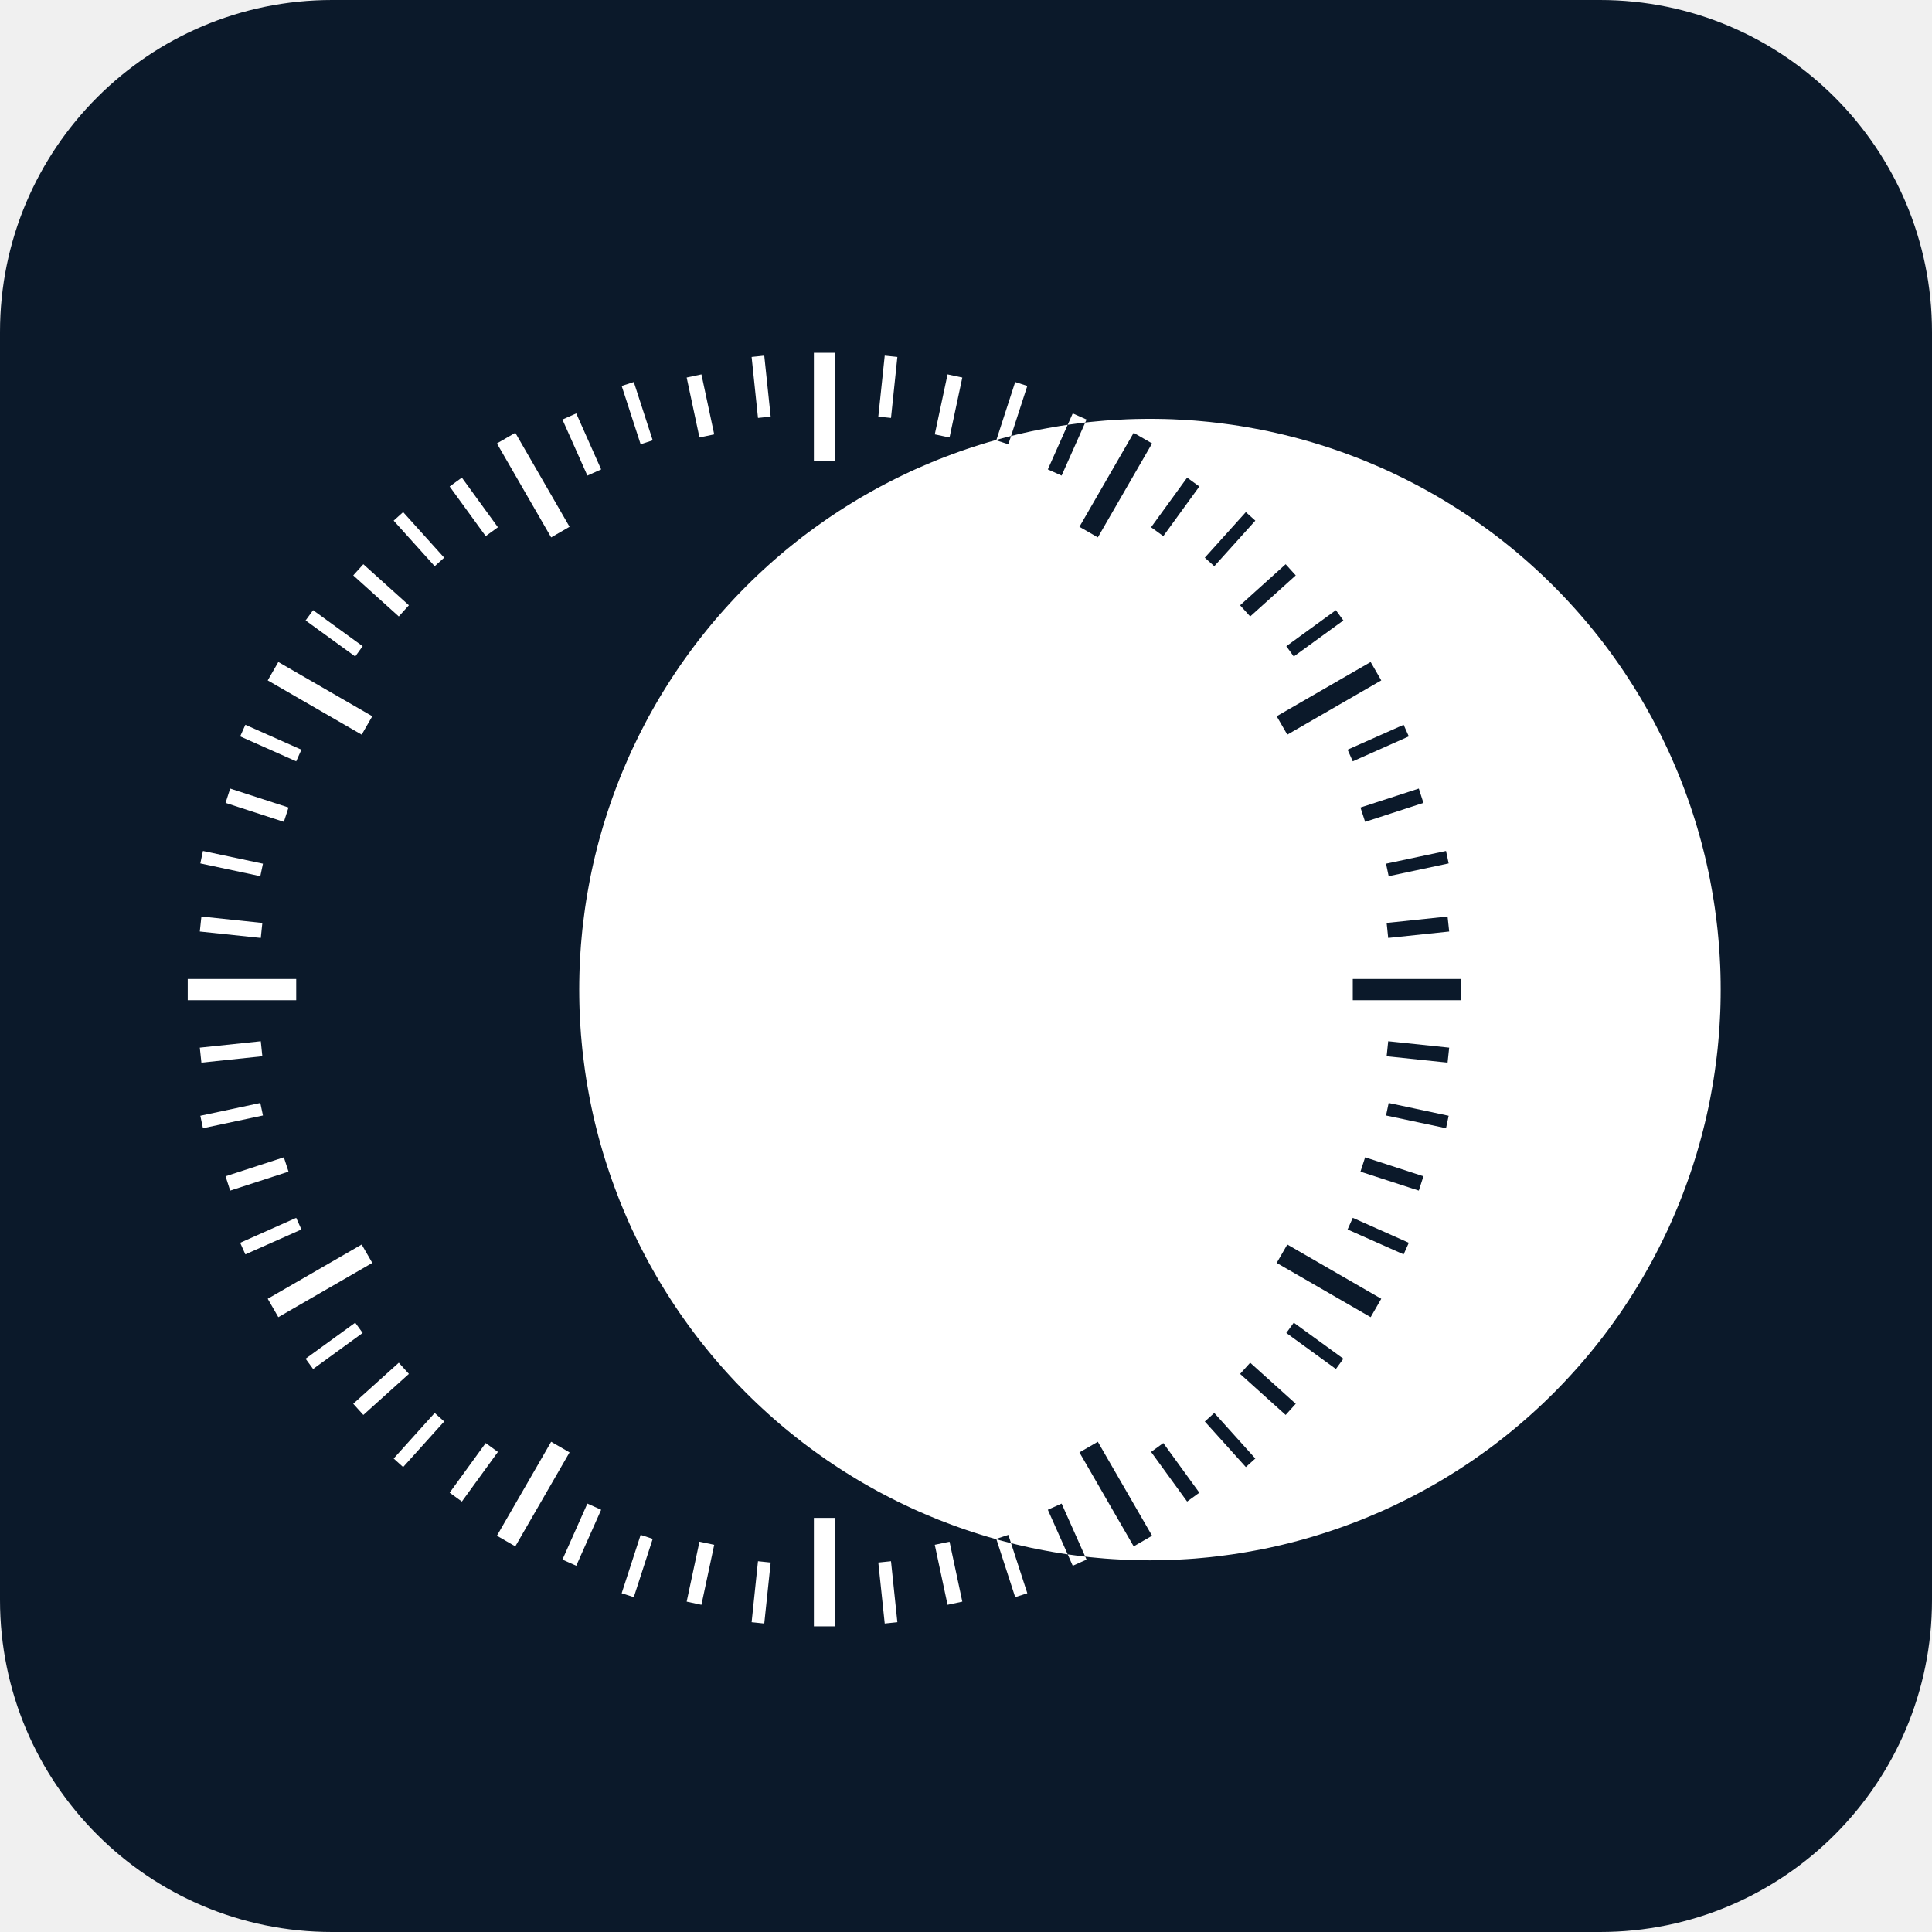
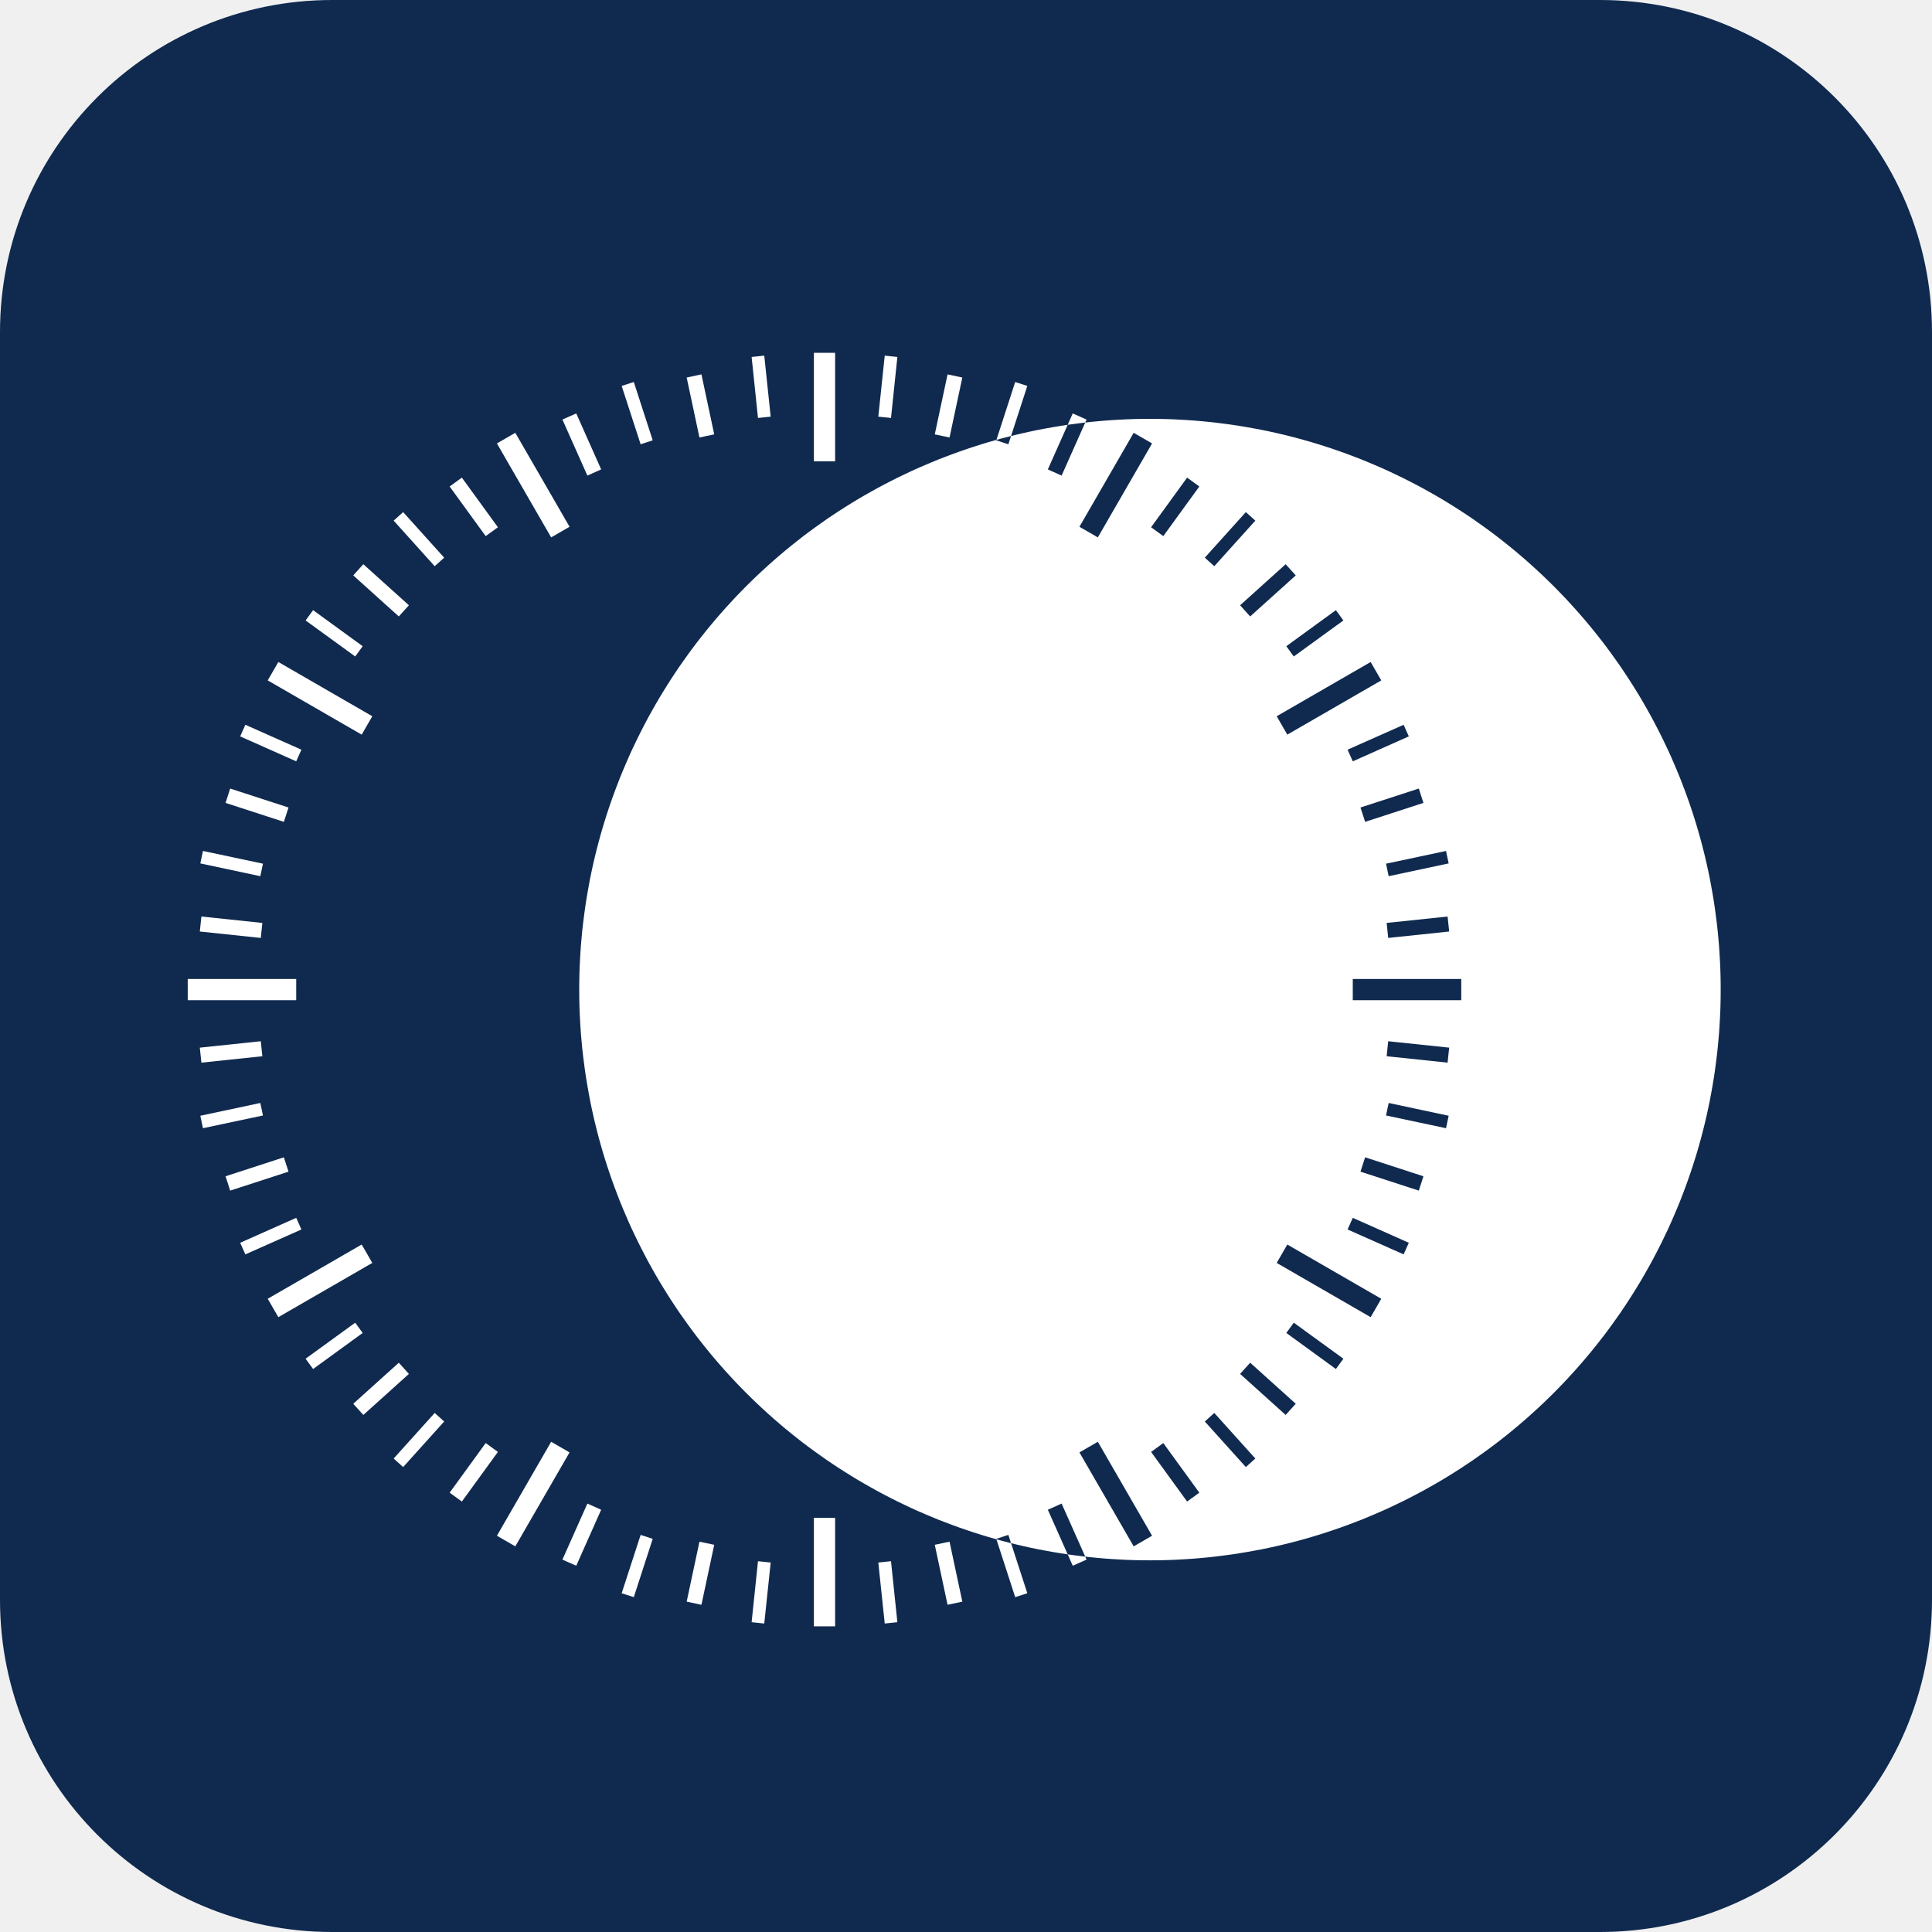
<svg xmlns="http://www.w3.org/2000/svg" width="512" height="512" viewBox="0 0 512 512">
-   <rect width="512" height="512" rx="88" fill="#0b192a" />
+   <rect width="512" height="512" rx="88" fill="#102A4F" />
  <g transform="translate(56 56) scale(1.25)">
    <path fill="#FFFFFF" fill-rule="evenodd" d="M319.99 163.42 L319.96 161.83 L319.91 160.25 L319.83 158.67 L319.74 157.09 L319.63 155.51 L319.49 153.93 L319.34 152.35 L319.16 150.78 L318.96 149.21 L318.75 147.64 L318.51 146.07 L318.25 144.51 L317.97 142.95 L317.68 141.39 L317.36 139.84 L317.02 138.30 L316.66 136.75 L316.28 135.22 L315.88 133.68 L315.46 132.16 L315.02 130.63 L314.56 129.12 L314.08 127.61 L313.58 126.11 L313.06 124.61 L312.52 123.12 L311.96 121.64 L311.39 120.16 L310.79 118.70 L310.17 117.24 L309.54 115.78 L308.89 114.34 L308.21 112.91 L307.52 111.48 L306.81 110.07 L306.08 108.66 L305.34 107.26 L304.57 105.88 L303.79 104.50 L302.99 103.13 L302.17 101.78 L301.33 100.43 L300.48 99.10 L299.61 97.78 L298.72 96.46 L297.81 95.17 L296.89 93.88 L295.95 92.60 L295.00 91.34 L294.02 90.09 L293.03 88.85 L292.03 87.63 L291.01 86.42 L289.97 85.22 L288.92 84.04 L287.85 82.87 L286.77 81.71 L285.67 80.57 L284.56 79.44 L283.43 78.33 L282.29 77.23 L281.13 76.15 L279.96 75.08 L278.78 74.03 L277.58 72.99 L276.37 71.97 L275.15 70.97 L273.91 69.98 L272.66 69.00 L271.40 68.05 L270.12 67.11 L268.83 66.19 L267.54 65.28 L266.22 64.39 L264.90 63.52 L263.57 62.67 L262.22 61.83 L260.87 61.01 L259.50 60.21 L258.12 59.43 L256.74 58.66 L255.34 57.92 L253.93 57.19 L252.52 56.48 L251.09 55.79 L249.66 55.11 L248.22 54.46 L246.76 53.83 L245.30 53.21 L243.84 52.61 L242.36 52.04 L240.88 51.48 L239.39 50.94 L237.89 50.42 L236.39 49.92 L234.88 49.44 L233.37 48.98 L231.84 48.54 L230.32 48.12 L228.78 47.72 L227.25 47.34 L225.70 46.98 L224.16 46.64 L222.61 46.32 L221.05 46.03 L219.49 45.75 L217.93 45.49 L216.36 45.25 L214.79 45.04 L213.22 44.84 L211.65 44.66 L210.07 44.51 L208.49 44.37 L206.91 44.26 L205.33 44.17 L203.75 44.09 L202.17 44.04 L200.58 44.01 L199.00 44.00 L197.42 44.01 L195.83 44.04 L194.25 44.09 L192.67 44.17 L191.09 44.26 L189.51 44.37 L187.93 44.51 L186.35 44.66 L185.28 44.78 L180.27 56.03 L177.35 54.72 L181.56 45.26 L180.07 45.49 L178.51 45.75 L176.95 46.03 L175.39 46.32 L173.84 46.64 L172.30 46.98 L170.75 47.34 L169.55 47.64 L168.98 49.39 L166.42 48.55 L166.45 48.46 L166.16 48.54 L164.63 48.98 L163.12 49.44 L161.61 49.92 L160.11 50.42 L158.61 50.94 L157.12 51.48 L155.64 52.04 L154.16 52.61 L152.70 53.21 L151.24 53.83 L149.78 54.46 L148.34 55.11 L146.91 55.79 L145.48 56.48 L144.07 57.19 L142.66 57.92 L141.26 58.66 L139.88 59.43 L138.50 60.21 L137.13 61.01 L135.78 61.83 L134.43 62.67 L133.10 63.52 L131.78 64.39 L130.46 65.28 L129.17 66.19 L127.88 67.11 L126.60 68.05 L125.34 69.00 L124.09 69.98 L122.85 70.97 L121.63 71.97 L120.42 72.99 L119.22 74.03 L118.04 75.08 L116.87 76.15 L115.71 77.23 L114.57 78.33 L113.44 79.44 L112.33 80.57 L111.23 81.71 L110.15 82.87 L109.08 84.04 L108.03 85.22 L106.99 86.42 L105.97 87.63 L104.97 88.85 L103.98 90.09 L103.00 91.34 L102.05 92.60 L101.11 93.88 L100.19 95.17 L99.28 96.46 L98.39 97.78 L97.52 99.10 L96.67 100.43 L95.83 101.78 L95.01 103.13 L94.21 104.50 L93.43 105.88 L92.66 107.26 L91.92 108.66 L91.19 110.07 L90.48 111.48 L89.79 112.91 L89.11 114.34 L88.46 115.78 L87.83 117.24 L87.21 118.70 L86.61 120.16 L86.04 121.64 L85.48 123.12 L84.94 124.61 L84.42 126.11 L83.92 127.61 L83.44 129.12 L82.98 130.63 L82.54 132.16 L82.12 133.68 L81.72 135.22 L81.34 136.75 L80.98 138.30 L80.64 139.84 L80.32 141.39 L80.03 142.95 L79.75 144.51 L79.49 146.07 L79.25 147.64 L79.04 149.21 L78.84 150.78 L78.66 152.35 L78.51 153.93 L78.37 155.51 L78.26 157.09 L78.17 158.67 L78.09 160.25 L78.04 161.83 L78.01 163.42 L78.00 165.00 L78.01 166.58 L78.04 168.17 L78.09 169.75 L78.17 171.33 L78.26 172.91 L78.37 174.49 L78.51 176.07 L78.66 177.65 L78.84 179.22 L79.04 180.79 L79.25 182.36 L79.49 183.93 L79.75 185.49 L80.03 187.05 L80.32 188.61 L80.64 190.16 L80.98 191.70 L81.34 193.25 L81.72 194.78 L82.12 196.32 L82.54 197.84 L82.98 199.37 L83.44 200.88 L83.92 202.39 L84.42 203.89 L84.94 205.39 L85.48 206.88 L86.04 208.36 L86.61 209.84 L87.21 211.30 L87.83 212.76 L88.46 214.22 L89.11 215.66 L89.79 217.09 L90.48 218.52 L91.19 219.93 L91.92 221.34 L92.66 222.74 L93.43 224.12 L94.21 225.50 L95.01 226.87 L95.83 228.22 L96.67 229.57 L97.52 230.90 L98.39 232.22 L99.28 233.54 L100.19 234.83 L101.11 236.12 L102.05 237.40 L103.00 238.66 L103.98 239.91 L104.97 241.15 L105.97 242.37 L106.99 243.58 L108.03 244.78 L109.08 245.96 L110.15 247.13 L111.23 248.29 L112.33 249.43 L113.44 250.56 L114.57 251.67 L115.71 252.77 L116.87 253.85 L118.04 254.92 L119.22 255.97 L120.42 257.01 L121.63 258.03 L122.85 259.03 L124.09 260.02 L125.34 261.00 L126.60 261.95 L127.88 262.89 L129.17 263.81 L130.46 264.72 L131.78 265.61 L133.10 266.48 L134.43 267.33 L135.78 268.17 L137.13 268.99 L138.50 269.79 L139.88 270.57 L141.26 271.34 L142.66 272.08 L144.07 272.81 L145.48 273.52 L146.91 274.21 L148.34 274.89 L149.78 275.54 L151.24 276.17 L152.70 276.79 L154.16 277.39 L155.64 277.96 L157.12 278.52 L158.61 279.06 L160.11 279.58 L161.61 280.08 L163.12 280.56 L164.63 281.02 L166.16 281.46 L166.45 281.54 L166.42 281.45 L168.98 280.61 L169.55 282.36 L170.75 282.66 L172.30 283.02 L173.84 283.36 L175.39 283.68 L176.95 283.97 L178.51 284.25 L180.07 284.51 L181.56 284.74 L177.35 275.28 L180.27 273.97 L185.28 285.22 L186.35 285.34 L187.93 285.49 L189.51 285.63 L191.09 285.74 L192.67 285.83 L194.25 285.91 L195.83 285.96 L197.42 285.99 L199.00 286.00 L200.58 285.99 L202.17 285.96 L203.75 285.91 L205.33 285.83 L206.91 285.74 L208.49 285.63 L210.07 285.49 L211.65 285.34 L213.22 285.16 L214.79 284.96 L216.36 284.75 L217.93 284.51 L219.49 284.25 L221.05 283.97 L222.61 283.68 L224.16 283.36 L225.70 283.02 L227.25 282.66 L228.78 282.28 L230.32 281.88 L231.84 281.46 L233.37 281.02 L234.88 280.56 L236.39 280.08 L237.89 279.58 L239.39 279.06 L240.88 278.52 L242.36 277.96 L243.84 277.39 L245.30 276.79 L246.76 276.17 L248.22 275.54 L249.66 274.89 L251.09 274.21 L252.52 273.52 L253.93 272.81 L255.34 272.08 L256.74 271.34 L258.12 270.57 L259.50 269.79 L260.87 268.99 L262.22 268.17 L263.57 267.33 L264.90 266.48 L266.22 265.61 L267.54 264.72 L268.83 263.81 L270.12 262.89 L271.40 261.95 L272.66 261.00 L273.91 260.02 L275.15 259.03 L276.37 258.03 L277.58 257.01 L278.78 255.97 L279.96 254.92 L281.13 253.85 L282.29 252.77 L283.43 251.67 L284.56 250.56 L285.67 249.43 L286.77 248.29 L287.85 247.13 L288.92 245.96 L289.97 244.78 L291.01 243.58 L292.03 242.37 L293.03 241.15 L294.02 239.91 L295.00 238.66 L295.95 237.40 L296.89 236.12 L297.81 234.83 L298.72 233.54 L299.61 232.22 L300.48 230.90 L301.33 229.57 L302.17 228.22 L302.99 226.87 L303.79 225.50 L304.57 224.12 L305.34 222.74 L306.08 221.34 L306.81 219.93 L307.52 218.52 L308.21 217.09 L308.89 215.66 L309.54 214.22 L310.17 212.76 L310.79 211.30 L311.39 209.84 L311.96 208.36 L312.52 206.88 L313.06 205.39 L313.58 203.89 L314.08 202.39 L314.56 200.88 L315.02 199.37 L315.46 197.84 L315.88 196.32 L316.28 194.78 L316.66 193.25 L317.02 191.70 L317.36 190.16 L317.68 188.61 L317.97 187.05 L318.25 185.49 L318.51 183.93 L318.75 182.36 L318.96 180.79 L319.16 179.22 L319.34 177.65 L319.49 176.07 L319.63 174.49 L319.74 172.91 L319.83 171.33 L319.91 169.75 L319.96 168.17 L319.99 166.58 L320.00 165.00 L319.99 163.42 Z M195.55 283.04 L184.05 263.12 L187.95 260.87 L199.45 280.79 L195.55 283.04 Z M195.55 46.96 L199.45 49.21 L187.95 69.13 L184.05 66.88 L195.55 46.96 Z M206.88 56.46 L209.47 58.34 L201.83 68.86 L199.24 66.98 L206.88 56.46 Z M219.33 63.77 L221.34 65.58 L212.64 75.24 L210.63 73.43 L219.33 63.77 Z M227.77 74.82 L229.91 77.19 L220.25 85.89 L218.11 83.52 L227.77 74.82 Z M238.42 84.56 L240.01 86.74 L229.49 94.38 L227.91 92.20 L238.42 84.56 Z M248.04 99.45 L228.12 110.95 L225.87 107.05 L245.79 95.55 L248.04 99.45 Z M252.78 108.86 L253.88 111.32 L242.00 116.61 L240.90 114.14 L252.78 108.86 Z M256.00 122.38 L256.98 125.42 L244.62 129.44 L243.63 126.40 L256.00 122.38 Z M261.77 135.61 L262.33 138.25 L249.61 140.96 L249.05 138.31 L261.77 135.61 Z M262.10 149.51 L262.44 152.69 L249.51 154.05 L249.18 150.87 L262.10 149.51 Z M265.00 162.75 L265.00 167.25 L242.00 167.25 L242.00 162.75 L265.00 162.75 Z M262.44 177.31 L262.10 180.49 L249.18 179.13 L249.51 175.95 L262.44 177.31 Z M262.33 191.75 L261.77 194.39 L249.05 191.69 L249.61 189.04 L262.33 191.75 Z M256.98 204.58 L256.00 207.62 L243.63 203.60 L244.62 200.56 L256.98 204.58 Z M253.88 218.68 L252.78 221.14 L240.90 215.86 L242.00 213.39 L253.88 218.68 Z M248.04 230.55 L245.79 234.45 L225.87 222.95 L228.12 219.05 L248.04 230.55 Z M240.01 243.26 L238.42 245.44 L227.91 237.80 L229.49 235.62 L240.01 243.26 Z M229.91 252.81 L227.77 255.18 L218.11 246.48 L220.25 244.11 L229.91 252.81 Z M221.34 264.42 L219.33 266.23 L210.63 256.57 L212.64 254.76 L221.34 264.42 Z M209.47 271.66 L206.88 273.54 L199.24 263.02 L201.83 261.14 L209.47 271.66 Z" />
    <path fill="#FFFFFF" fill-rule="evenodd" d="M72.05 69.13 L75.95 66.88 L64.45 46.96 L60.55 49.21 L72.05 69.13 Z M60.76 66.98 L53.12 56.46 L50.53 58.34 L58.17 68.86 L60.76 66.98 Z M49.37 73.43 L40.67 63.77 L38.66 65.58 L47.36 75.24 L49.37 73.43 Z M41.89 83.52 L32.23 74.82 L30.09 77.19 L39.75 85.89 L41.89 83.52 Z M32.09 92.20 L21.58 84.56 L19.99 86.74 L30.51 94.38 L32.09 92.20 Z M34.13 107.05 L14.21 95.55 L11.96 99.45 L31.88 110.95 L34.13 107.05 Z M19.10 114.14 L7.22 108.86 L6.12 111.32 L18.00 116.61 L19.10 114.14 Z M16.37 126.40 L4.00 122.38 L3.02 125.42 L15.38 129.44 L16.37 126.40 Z M10.95 138.31 L-1.77 135.61 L-2.33 138.25 L10.39 140.96 L10.95 138.31 Z M10.82 150.87 L-2.10 149.51 L-2.44 152.69 L10.49 154.05 L10.82 150.87 Z M18.00 162.75 L-5.00 162.75 L-5.00 167.25 L18.00 167.25 L18.00 162.75 Z M10.49 175.95 L-2.44 177.31 L-2.10 180.49 L10.82 179.13 L10.49 175.95 Z M10.39 189.04 L-2.33 191.75 L-1.77 194.39 L10.95 191.69 L10.39 189.04 Z M15.38 200.56 L3.02 204.58 L4.00 207.62 L16.37 203.60 L15.38 200.56 Z M18.00 213.39 L6.12 218.68 L7.22 221.14 L19.10 215.86 L18.00 213.39 Z M34.13 222.95 L31.88 219.05 L11.96 230.55 L14.21 234.45 L34.13 222.95 Z M30.51 235.62 L19.99 243.26 L21.58 245.44 L32.09 237.80 L30.51 235.62 Z M39.75 244.11 L30.09 252.81 L32.23 255.18 L41.89 246.48 L39.75 244.11 Z M47.36 254.76 L38.66 264.42 L40.67 266.23 L49.37 256.57 L47.36 254.76 Z M58.17 261.14 L50.53 271.66 L53.12 273.54 L60.76 263.02 L58.17 261.14 Z M118.59 43.53 L117.23 30.60 L114.55 30.88 L115.90 43.81 L118.59 43.53 Z M144.10 43.81 L145.45 30.88 L142.77 30.60 L141.41 43.53 L144.10 43.81 Z M156.51 47.95 L159.22 35.24 L156.09 34.57 L153.38 47.29 L156.51 47.95 Z M106.62 47.29 L103.91 34.57 L100.78 35.24 L103.49 47.95 L106.62 47.29 Z M132.25 53.00 L132.25 30.00 L127.75 30.00 L127.75 53.00 L132.25 53.00 Z M173.00 37.02 L170.43 36.19 L166.45 48.46 L167.68 48.12 L169.22 47.72 L169.55 47.64 L173.00 37.02 Z M93.58 48.55 L89.57 36.19 L87.00 37.02 L91.02 49.39 L93.58 48.55 Z M82.65 54.72 L77.37 42.85 L74.44 44.15 L79.73 56.03 L82.65 54.72 Z M185.56 44.15 L182.63 42.85 L181.56 45.26 L181.64 45.25 L183.21 45.04 L184.78 44.84 L185.28 44.78 L185.56 44.15 Z M72.05 260.87 L60.55 280.79 L64.45 283.04 L75.95 263.12 L72.05 260.87 Z M79.73 273.97 L74.44 285.85 L77.37 287.15 L82.65 275.28 L79.73 273.97 Z M182.63 287.15 L185.56 285.85 L185.28 285.22 L184.78 285.16 L183.21 284.96 L181.64 284.75 L181.56 284.74 L182.63 287.15 Z M170.43 293.81 L173.00 292.98 L169.55 282.36 L169.22 282.28 L167.68 281.88 L166.45 281.54 L170.43 293.81 Z M91.02 280.61 L87.00 292.98 L89.57 293.81 L93.58 281.45 L91.02 280.61 Z M127.75 277.00 L127.75 300.00 L132.25 300.00 L132.25 277.00 L127.75 277.00 Z M103.49 282.05 L100.78 294.76 L103.91 295.43 L106.62 282.71 L103.49 282.05 Z M153.38 282.71 L156.09 295.43 L159.22 294.76 L156.51 282.05 L153.38 282.71 Z M141.41 286.47 L142.77 299.40 L145.45 299.12 L144.10 286.19 L141.41 286.47 Z M115.90 286.19 L114.55 299.12 L117.23 299.40 L118.59 286.47 L115.90 286.19 Z" />
  </g>
</svg>
